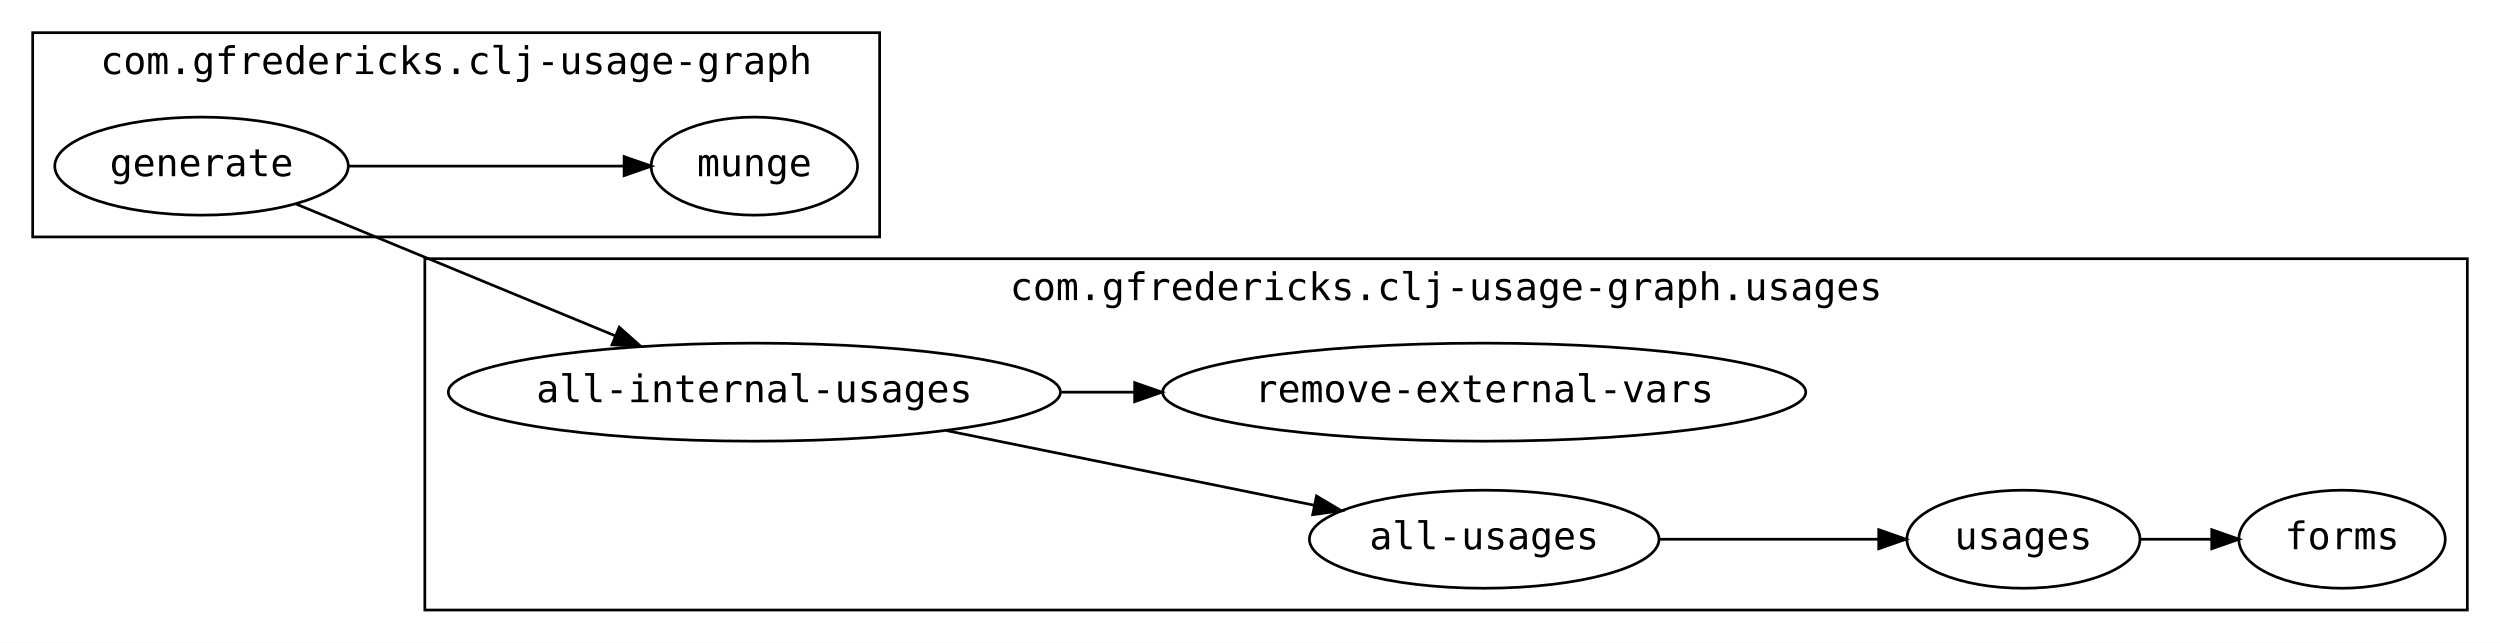
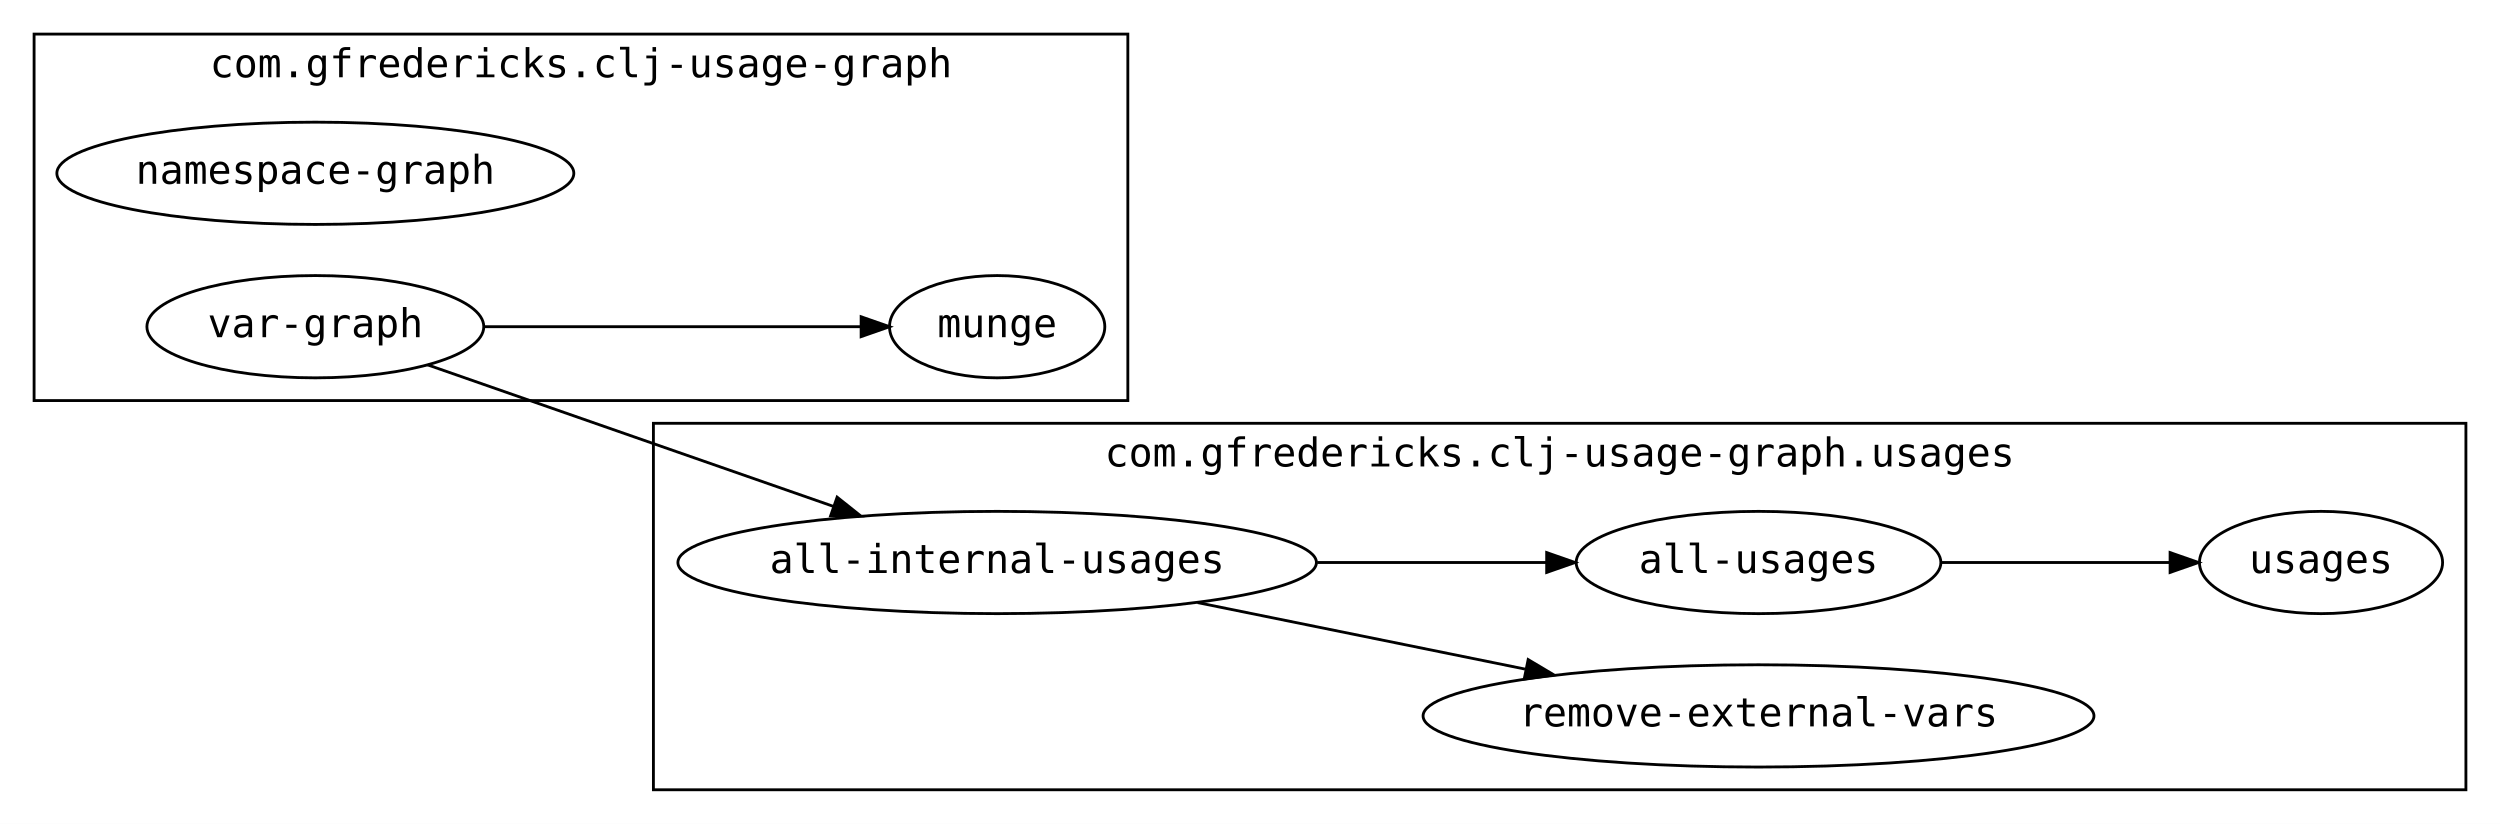
- <svg xmlns="http://www.w3.org/2000/svg" width="918pt" height="236pt" viewBox="0.00 0.00 918.00 236.00">
-   <g id="graph0" class="graph" transform="scale(1 1) rotate(0) translate(4 232)">
-     <polygon fill="white" stroke="none" points="-4,4 -4,-232 914,-232 914,4 -4,4" />
+ <svg xmlns="http://www.w3.org/2000/svg" width="880pt" height="290pt" viewBox="0.00 0.00 880.00 290.00">
+   <g id="graph0" class="graph" transform="scale(1 1) rotate(0) translate(4 286)">
+     <polygon fill="white" stroke="none" points="-4,4 -4,-286 876,-286 876,4 -4,4" />
    <g id="clust1" class="cluster">
-       <polygon fill="none" stroke="black" points="152,-8 152,-137 902,-137 902,-8 152,-8" />
-       <text text-anchor="middle" x="527" y="-121.8" font-family="monospace" font-size="14.00">com.gfredericks.clj-usage-graph.usages</text>
+       <polygon fill="none" stroke="black" points="8,-145 8,-274 393,-274 393,-145 8,-145" />
+       <text text-anchor="middle" x="200.5" y="-258.8" font-family="monospace" font-size="14.00">com.gfredericks.clj-usage-graph</text>
    </g>
    <g id="clust2" class="cluster">
-       <polygon fill="none" stroke="black" points="8,-145 8,-220 319,-220 319,-145 8,-145" />
-       <text text-anchor="middle" x="163.5" y="-204.8" font-family="monospace" font-size="14.00">com.gfredericks.clj-usage-graph</text>
+       <polygon fill="none" stroke="black" points="226,-8 226,-137 864,-137 864,-8 226,-8" />
+       <text text-anchor="middle" x="545" y="-121.8" font-family="monospace" font-size="14.00">com.gfredericks.clj-usage-graph.usages</text>
    </g>
    <g id="node1" class="node">
-       <ellipse fill="none" stroke="black" cx="273" cy="-88" rx="112.38" ry="18" />
-       <text text-anchor="middle" x="273" y="-84.3" font-family="monospace" font-size="14.00">all-internal-usages</text>
+       <ellipse fill="none" stroke="black" cx="107" cy="-225" rx="90.984" ry="18" />
+       <text text-anchor="middle" x="107" y="-221.3" font-family="monospace" font-size="14.00">namespace-graph</text>
    </g>
    <g id="node2" class="node">
-       <ellipse fill="none" stroke="black" cx="541" cy="-34" rx="64.189" ry="18" />
-       <text text-anchor="middle" x="541" y="-30.3" font-family="monospace" font-size="14.00">all-usages</text>
+       <ellipse fill="none" stroke="black" cx="107" cy="-171" rx="59.29" ry="18" />
+       <text text-anchor="middle" x="107" y="-167.3" font-family="monospace" font-size="14.00">var-graph</text>
+     </g>
+     <g id="node3" class="node">
+       <ellipse fill="none" stroke="black" cx="347" cy="-171" rx="37.894" ry="18" />
+       <text text-anchor="middle" x="347" y="-167.3" font-family="monospace" font-size="14.00">munge</text>
    </g>
    <g id="edge1" class="edge">
-       <path fill="none" stroke="black" d="M343.541,-73.883C385.403,-65.384 438.221,-54.662 478.546,-46.476" />
-       <polygon fill="black" stroke="black" points="479.411,-49.871 488.515,-44.452 478.018,-43.011 479.411,-49.871" />
+       <path fill="none" stroke="black" d="M166.221,-171C206.977,-171 260.735,-171 298.817,-171" />
+       <polygon fill="black" stroke="black" points="299.118,-174.5 309.118,-171 299.118,-167.5 299.118,-174.5" />
    </g>
-     <g id="node3" class="node">
-       <ellipse fill="none" stroke="black" cx="541" cy="-88" rx="118.079" ry="18" />
-       <text text-anchor="middle" x="541" y="-84.3" font-family="monospace" font-size="14.00">remove-external-vars</text>
+     <g id="node7" class="node">
+       <ellipse fill="none" stroke="black" cx="347" cy="-88" rx="112.38" ry="18" />
+       <text text-anchor="middle" x="347" y="-84.3" font-family="monospace" font-size="14.00">all-internal-usages</text>
    </g>
    <g id="edge2" class="edge">
-       <path fill="none" stroke="black" d="M385.652,-88C394.536,-88 403.55,-88 412.53,-88" />
-       <polygon fill="black" stroke="black" points="412.647,-91.5 422.647,-88 412.646,-84.5 412.647,-91.5" />
+       <path fill="none" stroke="black" d="M146.503,-157.572C185.153,-144.094 245.131,-123.177 289.236,-107.796" />
+       <polygon fill="black" stroke="black" points="290.665,-111.004 298.954,-104.407 288.36,-104.395 290.665,-111.004" />
    </g>
    <g id="node4" class="node">
-       <ellipse fill="none" stroke="black" cx="739" cy="-34" rx="42.793" ry="18" />
-       <text text-anchor="middle" x="739" y="-30.3" font-family="monospace" font-size="14.00">usages</text>
+       <ellipse fill="none" stroke="black" cx="813" cy="-88" rx="42.793" ry="18" />
+       <text text-anchor="middle" x="813" y="-84.3" font-family="monospace" font-size="14.00">usages</text>
+     </g>
+     <g id="node5" class="node">
+       <ellipse fill="none" stroke="black" cx="615" cy="-34" rx="118.079" ry="18" />
+       <text text-anchor="middle" x="615" y="-30.3" font-family="monospace" font-size="14.00">remove-external-vars</text>
+     </g>
+     <g id="node6" class="node">
+       <ellipse fill="none" stroke="black" cx="615" cy="-88" rx="64.189" ry="18" />
+       <text text-anchor="middle" x="615" y="-84.3" font-family="monospace" font-size="14.00">all-usages</text>
    </g>
    <g id="edge3" class="edge">
-       <path fill="none" stroke="black" d="M605.365,-34C631.299,-34 660.946,-34 685.625,-34" />
-       <polygon fill="black" stroke="black" points="685.872,-37.5 695.872,-34 685.872,-30.5 685.872,-37.5" />
+       <path fill="none" stroke="black" d="M679.365,-88C705.299,-88 734.946,-88 759.625,-88" />
+       <polygon fill="black" stroke="black" points="759.872,-91.5 769.872,-88 759.872,-84.5 759.872,-91.5" />
    </g>
-     <g id="node5" class="node">
-       <ellipse fill="none" stroke="black" cx="856" cy="-34" rx="37.894" ry="18" />
-       <text text-anchor="middle" x="856" y="-30.3" font-family="monospace" font-size="14.00">forms</text>
+     <g id="edge5" class="edge">
+       <path fill="none" stroke="black" d="M417.541,-73.883C452.858,-66.713 495.972,-57.961 532.804,-50.483" />
+       <polygon fill="black" stroke="black" points="533.91,-53.83 543.014,-48.411 532.517,-46.97 533.91,-53.83" />
    </g>
    <g id="edge4" class="edge">
-       <path fill="none" stroke="black" d="M782.169,-34C790.554,-34 799.409,-34 807.946,-34" />
-       <polygon fill="black" stroke="black" points="808.149,-37.5 818.149,-34 808.149,-30.5 808.149,-37.5" />
-     </g>
-     <g id="node6" class="node">
-       <ellipse fill="none" stroke="black" cx="273" cy="-171" rx="37.894" ry="18" />
-       <text text-anchor="middle" x="273" y="-167.3" font-family="monospace" font-size="14.00">munge</text>
-     </g>
-     <g id="node7" class="node">
-       <ellipse fill="none" stroke="black" cx="70" cy="-171" rx="53.891" ry="18" />
-       <text text-anchor="middle" x="70" y="-167.3" font-family="monospace" font-size="14.00">generate</text>
-     </g>
-     <g id="edge6" class="edge">
-       <path fill="none" stroke="black" d="M104.643,-157.108C136.651,-143.89 185.218,-123.836 221.802,-108.729" />
-       <polygon fill="black" stroke="black" points="223.395,-111.858 231.302,-104.806 220.723,-105.387 223.395,-111.858" />
-     </g>
-     <g id="edge5" class="edge">
-       <path fill="none" stroke="black" d="M124.073,-171C155.39,-171 194.679,-171 224.894,-171" />
-       <polygon fill="black" stroke="black" points="225.175,-174.5 235.175,-171 225.175,-167.5 225.175,-174.5" />
+       <path fill="none" stroke="black" d="M459.652,-88C486.893,-88 515.361,-88 540.322,-88" />
+       <polygon fill="black" stroke="black" points="540.428,-91.5 550.428,-88 540.428,-84.5 540.428,-91.5" />
    </g>
  </g>
</svg>
